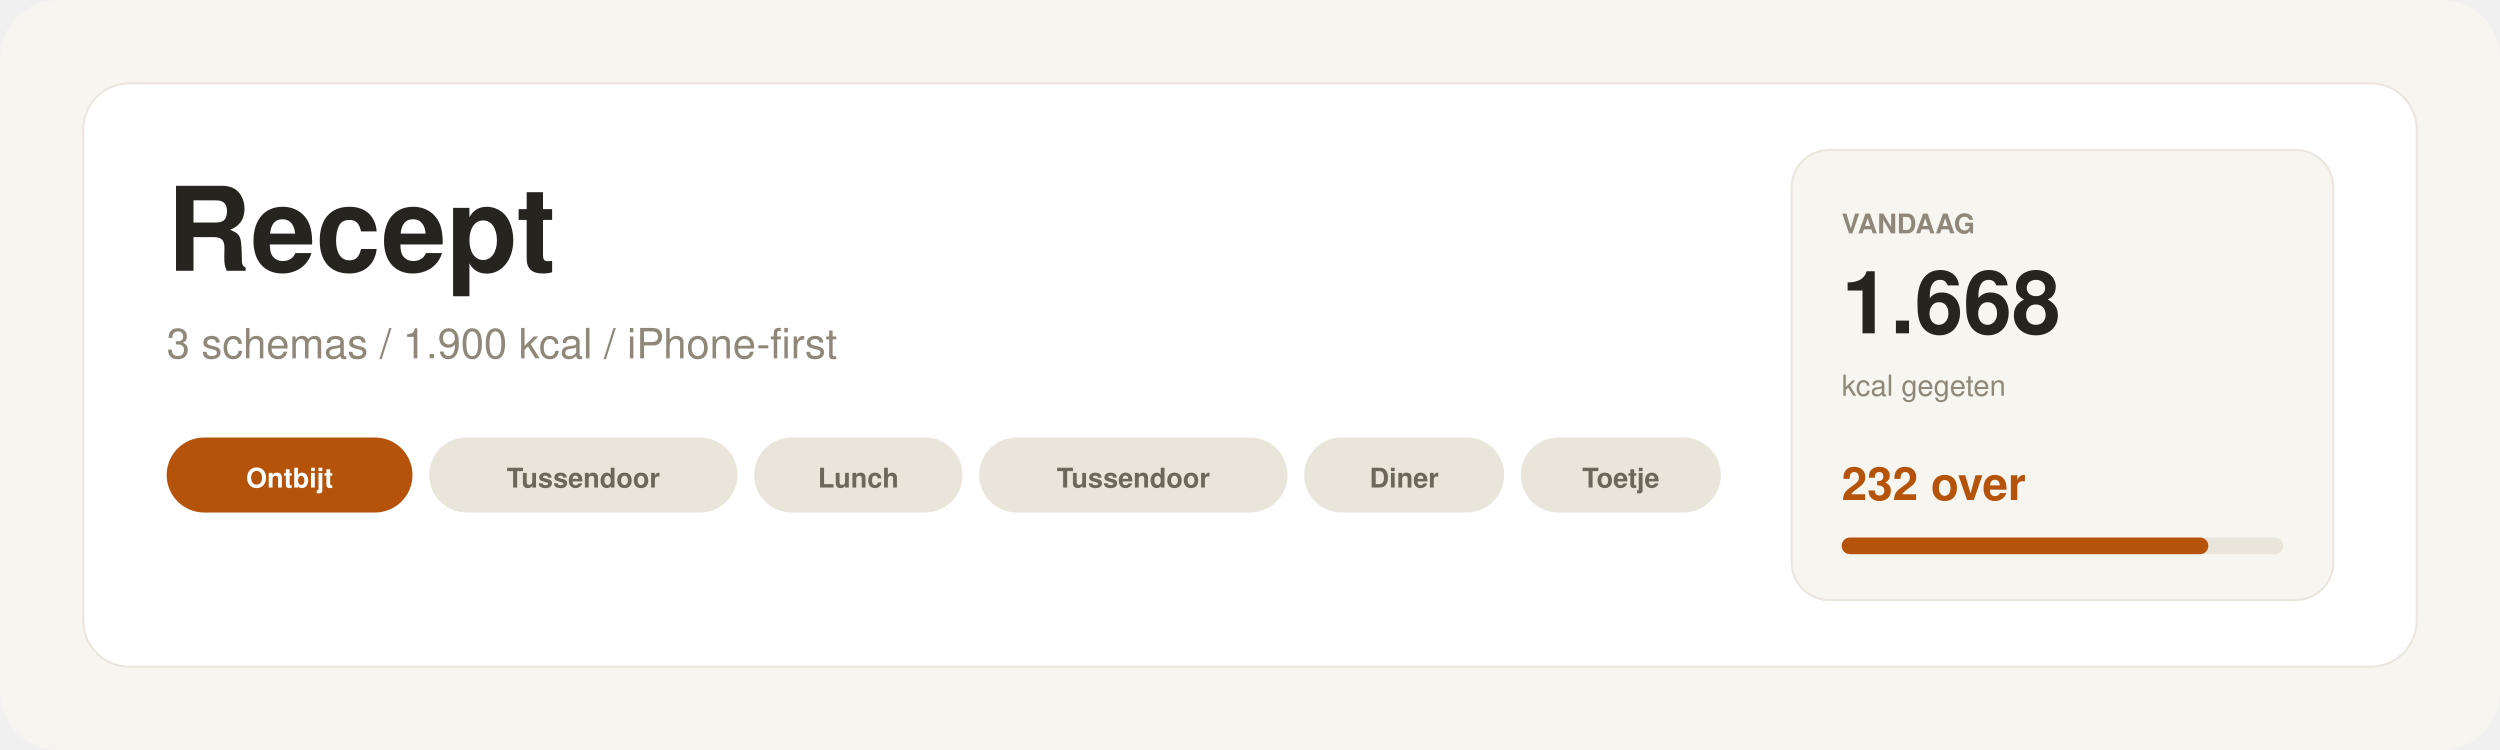
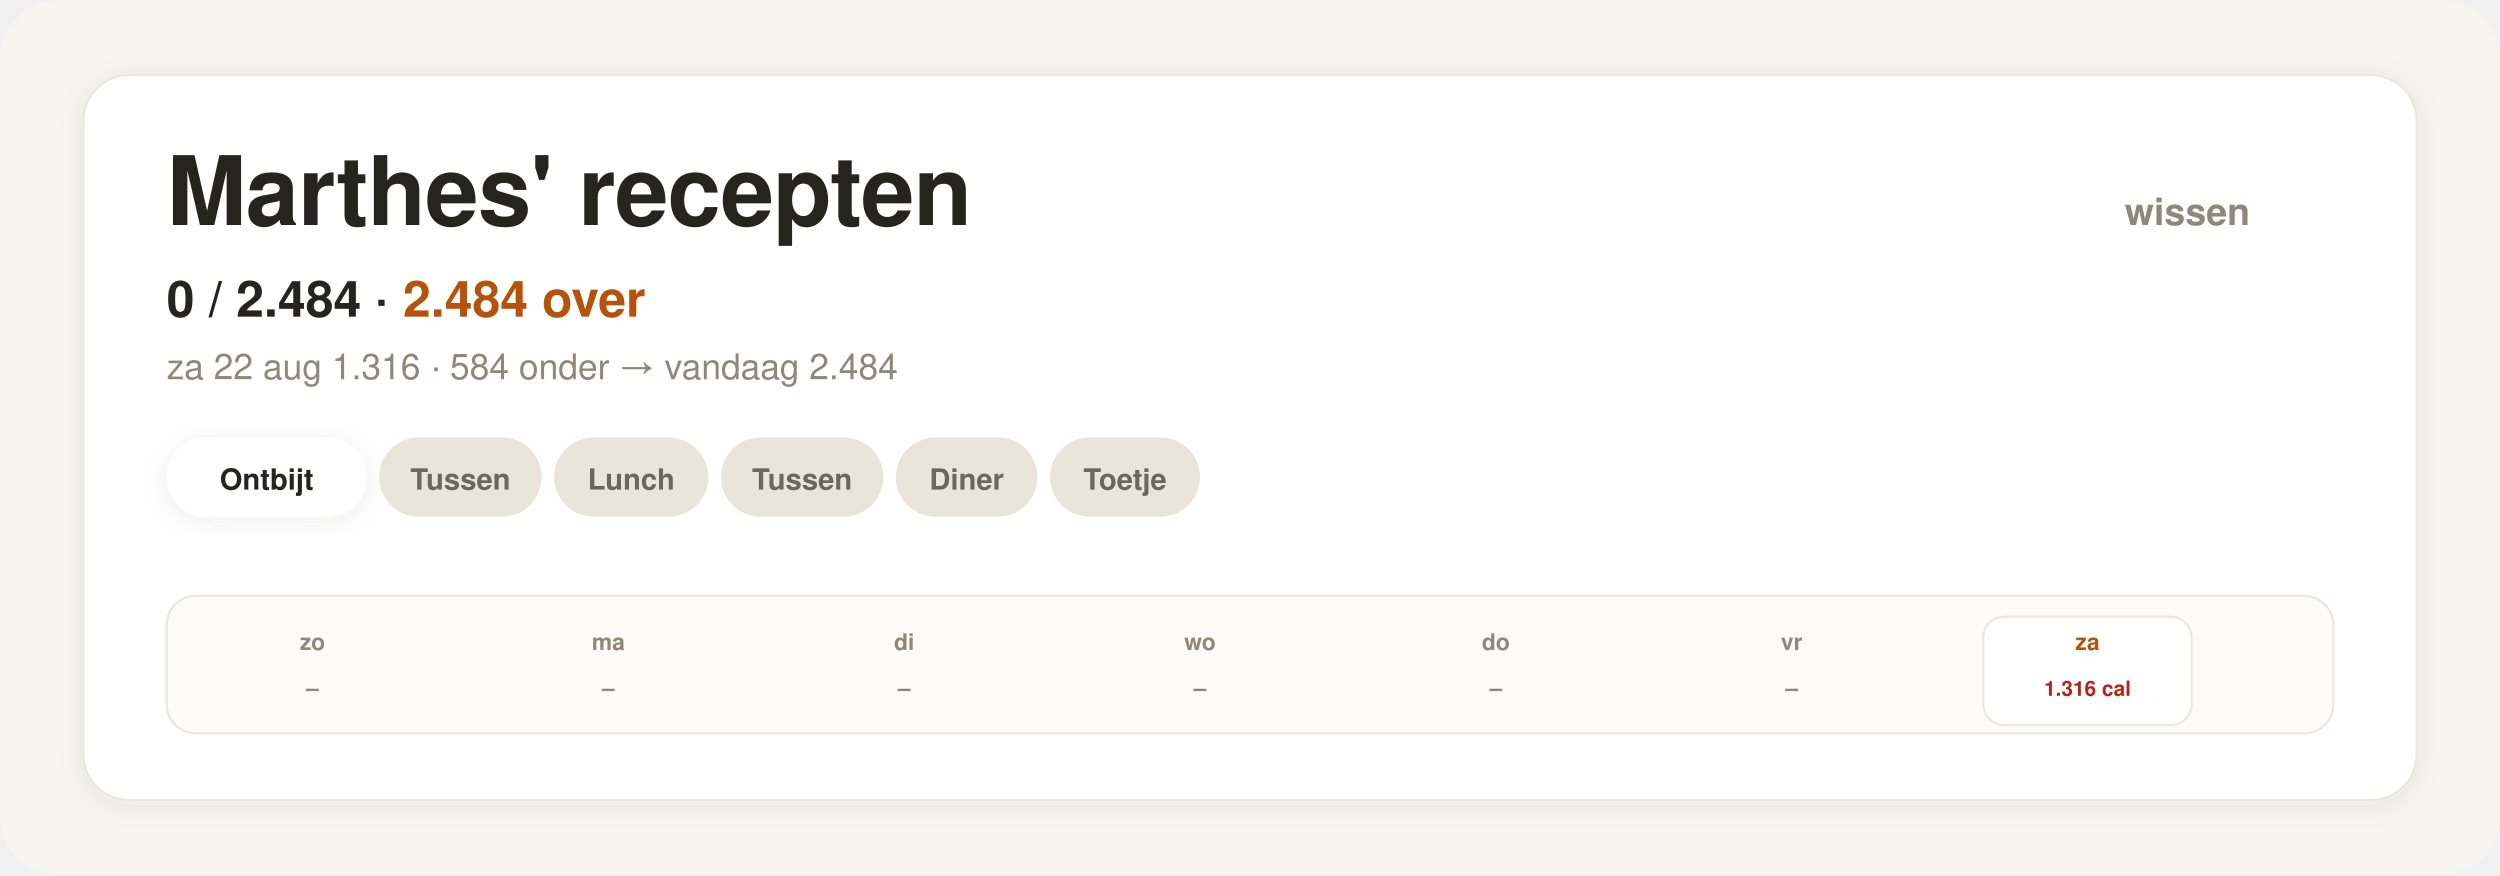
- <svg xmlns="http://www.w3.org/2000/svg" width="1200" height="360" viewBox="0 0 1200 360" role="img" aria-label="Recept">
-   <rect width="1200" height="360" rx="28" fill="#f7f5f0" />
-   <rect x="40" y="40" width="1120" height="280" rx="22" fill="#ffffff" stroke="#eae6dd" />
-   <text x="80" y="130" fill="#26241f" font-family="Helvetica Neue, Helvetica, Arial, sans-serif" font-size="56" font-weight="800">Recept</text>
-   <text x="80" y="172" fill="#8f887a" font-family="Helvetica Neue, Helvetica, Arial, sans-serif" font-size="20">3 schemas  /  1.900 kcal  /  iPhone-first</text>
+ <svg xmlns="http://www.w3.org/2000/svg" width="1200" height="420" viewBox="0 0 1200 420" role="img" aria-label="Marthes recepten">
+   <defs>
+     <filter id="shadow" x="-20%" y="-20%" width="140%" height="140%">
+       <feDropShadow dx="0" dy="2" stdDeviation="6" flood-color="#3c321e" flood-opacity="0.08" />
+     </filter>
+   </defs>
+   <rect width="1200" height="420" rx="28" fill="#f7f5f0" />
+   <rect x="40" y="36" width="1120" height="348" rx="22" fill="#ffffff" stroke="#eae6dd" filter="url(#shadow)" />
+   <text x="80" y="108" fill="#26241f" font-family="-apple-system,BlinkMacSystemFont,Helvetica Neue,Helvetica,Arial,sans-serif" font-size="46" font-weight="800" letter-spacing="-0.4">Marthes' recepten</text>
+   <text x="1080" y="108" text-anchor="end" fill="#8f887a" font-family="-apple-system,BlinkMacSystemFont,Helvetica Neue,Helvetica,Arial,sans-serif" font-size="18" font-weight="600">wissen</text>
+   <text x="80" y="152" fill="#26241f" font-family="-apple-system,BlinkMacSystemFont,Helvetica Neue,Helvetica,Arial,sans-serif" font-size="24" font-weight="750">
+     <tspan>0 / 2.484 · </tspan>
+     <tspan fill="#b45309">2.484 over</tspan>
+   </text>
+   <text x="80" y="182" fill="#8f887a" font-family="-apple-system,BlinkMacSystemFont,Helvetica Neue,Helvetica,Arial,sans-serif" font-size="17">za 22 aug 1.316 · 584 onder → vandaag 2.484</text>
  <g transform="translate(80 210)">
-     <rect width="118" height="36" rx="18" fill="#b45309" />
-     <text x="59" y="24" text-anchor="middle" fill="#ffffff" font-family="Helvetica Neue, Helvetica, Arial, sans-serif" font-size="13" font-weight="700">Ontbijt</text>
-     <rect x="126" width="148" height="36" rx="18" fill="#e9e5db" />
-     <text x="200" y="24" text-anchor="middle" fill="#6d675b" font-family="Helvetica Neue, Helvetica, Arial, sans-serif" font-size="13" font-weight="600">Tussendoor</text>
-     <rect x="282" width="100" height="36" rx="18" fill="#e9e5db" />
-     <text x="332" y="24" text-anchor="middle" fill="#6d675b" font-family="Helvetica Neue, Helvetica, Arial, sans-serif" font-size="13" font-weight="600">Lunch</text>
-     <rect x="390" width="148" height="36" rx="18" fill="#e9e5db" />
-     <text x="464" y="24" text-anchor="middle" fill="#6d675b" font-family="Helvetica Neue, Helvetica, Arial, sans-serif" font-size="13" font-weight="600">Tussendoor</text>
-     <rect x="546" width="96" height="36" rx="18" fill="#e9e5db" />
-     <text x="594" y="24" text-anchor="middle" fill="#6d675b" font-family="Helvetica Neue, Helvetica, Arial, sans-serif" font-size="13" font-weight="600">Diner</text>
-     <rect x="650" width="96" height="36" rx="18" fill="#e9e5db" />
-     <text x="698" y="24" text-anchor="middle" fill="#6d675b" font-family="Helvetica Neue, Helvetica, Arial, sans-serif" font-size="13" font-weight="600">Toetje</text>
+     <rect width="96" height="38" rx="19" fill="#ffffff" filter="url(#shadow)" />
+     <text x="48" y="25" text-anchor="middle" fill="#26241f" font-family="-apple-system,BlinkMacSystemFont,Helvetica Neue,Helvetica,Arial,sans-serif" font-size="14" font-weight="700">Ontbijt</text>
+     <rect x="102" width="78" height="38" rx="19" fill="#e9e5db" />
+     <text x="141" y="25" text-anchor="middle" fill="#6d675b" font-family="-apple-system,BlinkMacSystemFont,Helvetica Neue,Helvetica,Arial,sans-serif" font-size="14" font-weight="600">Tussen</text>
+     <rect x="186" width="74" height="38" rx="19" fill="#e9e5db" />
+     <text x="223" y="25" text-anchor="middle" fill="#6d675b" font-family="-apple-system,BlinkMacSystemFont,Helvetica Neue,Helvetica,Arial,sans-serif" font-size="14" font-weight="600">Lunch</text>
+     <rect x="266" width="78" height="38" rx="19" fill="#e9e5db" />
+     <text x="305" y="25" text-anchor="middle" fill="#6d675b" font-family="-apple-system,BlinkMacSystemFont,Helvetica Neue,Helvetica,Arial,sans-serif" font-size="14" font-weight="600">Tussen</text>
+     <rect x="350" width="68" height="38" rx="19" fill="#e9e5db" />
+     <text x="384" y="25" text-anchor="middle" fill="#6d675b" font-family="-apple-system,BlinkMacSystemFont,Helvetica Neue,Helvetica,Arial,sans-serif" font-size="14" font-weight="600">Diner</text>
+     <rect x="424" width="72" height="38" rx="19" fill="#e9e5db" />
+     <text x="460" y="25" text-anchor="middle" fill="#6d675b" font-family="-apple-system,BlinkMacSystemFont,Helvetica Neue,Helvetica,Arial,sans-serif" font-size="14" font-weight="600">Toetje</text>
  </g>
-   <g transform="translate(860 72)">
-     <rect width="260" height="216" rx="18" fill="#f7f5f0" stroke="#eae6dd" />
-     <text x="24" y="40" fill="#8f887a" font-family="Helvetica Neue, Helvetica, Arial, sans-serif" font-size="13" font-weight="700">VANDAAG</text>
-     <text x="24" y="88" fill="#26241f" font-family="Helvetica Neue, Helvetica, Arial, sans-serif" font-size="42" font-weight="800">1.668</text>
-     <text x="24" y="118" fill="#8f887a" font-family="Helvetica Neue, Helvetica, Arial, sans-serif" font-size="14">kcal gegeten</text>
-     <text x="24" y="168" fill="#b45309" font-family="Helvetica Neue, Helvetica, Arial, sans-serif" font-size="22" font-weight="700">232 over</text>
-     <rect x="24" y="186" width="212" height="8" rx="4" fill="#e9e5db" />
-     <rect x="24" y="186" width="176" height="8" rx="4" fill="#b45309" />
+   <rect x="80" y="286" width="1040" height="66" rx="14" fill="#fcfbf8" stroke="#eae6dd" />
+   <g transform="translate(92 298)" font-family="-apple-system,BlinkMacSystemFont,Helvetica Neue,Helvetica,Arial,sans-serif">
+     <g transform="translate(0 0)">
+       <text x="58" y="14" text-anchor="middle" fill="#8f887a" font-size="11" font-weight="700">zo</text>
+       <text x="58" y="36" text-anchor="middle" fill="#8f887a" font-size="11" font-weight="750">–</text>
+     </g>
+     <g transform="translate(142 0)">
+       <text x="58" y="14" text-anchor="middle" fill="#8f887a" font-size="11" font-weight="700">ma</text>
+       <text x="58" y="36" text-anchor="middle" fill="#8f887a" font-size="11" font-weight="750">–</text>
+     </g>
+     <g transform="translate(284 0)">
+       <text x="58" y="14" text-anchor="middle" fill="#8f887a" font-size="11" font-weight="700">di</text>
+       <text x="58" y="36" text-anchor="middle" fill="#8f887a" font-size="11" font-weight="750">–</text>
+     </g>
+     <g transform="translate(426 0)">
+       <text x="58" y="14" text-anchor="middle" fill="#8f887a" font-size="11" font-weight="700">wo</text>
+       <text x="58" y="36" text-anchor="middle" fill="#8f887a" font-size="11" font-weight="750">–</text>
+     </g>
+     <g transform="translate(568 0)">
+       <text x="58" y="14" text-anchor="middle" fill="#8f887a" font-size="11" font-weight="700">do</text>
+       <text x="58" y="36" text-anchor="middle" fill="#8f887a" font-size="11" font-weight="750">–</text>
+     </g>
+     <g transform="translate(710 0)">
+       <text x="58" y="14" text-anchor="middle" fill="#8f887a" font-size="11" font-weight="700">vr</text>
+       <text x="58" y="36" text-anchor="middle" fill="#8f887a" font-size="11" font-weight="750">–</text>
+     </g>
+     <g transform="translate(852 0)">
+       <rect x="8" y="-2" width="100" height="52" rx="10" fill="#ffffff" stroke="#eae6dd" />
+       <text x="58" y="14" text-anchor="middle" fill="#b45309" font-size="11" font-weight="700">za</text>
+       <text x="58" y="36" text-anchor="middle" fill="#b42318" font-size="10" font-weight="750">1.316 cal</text>
+     </g>
  </g>
</svg>
